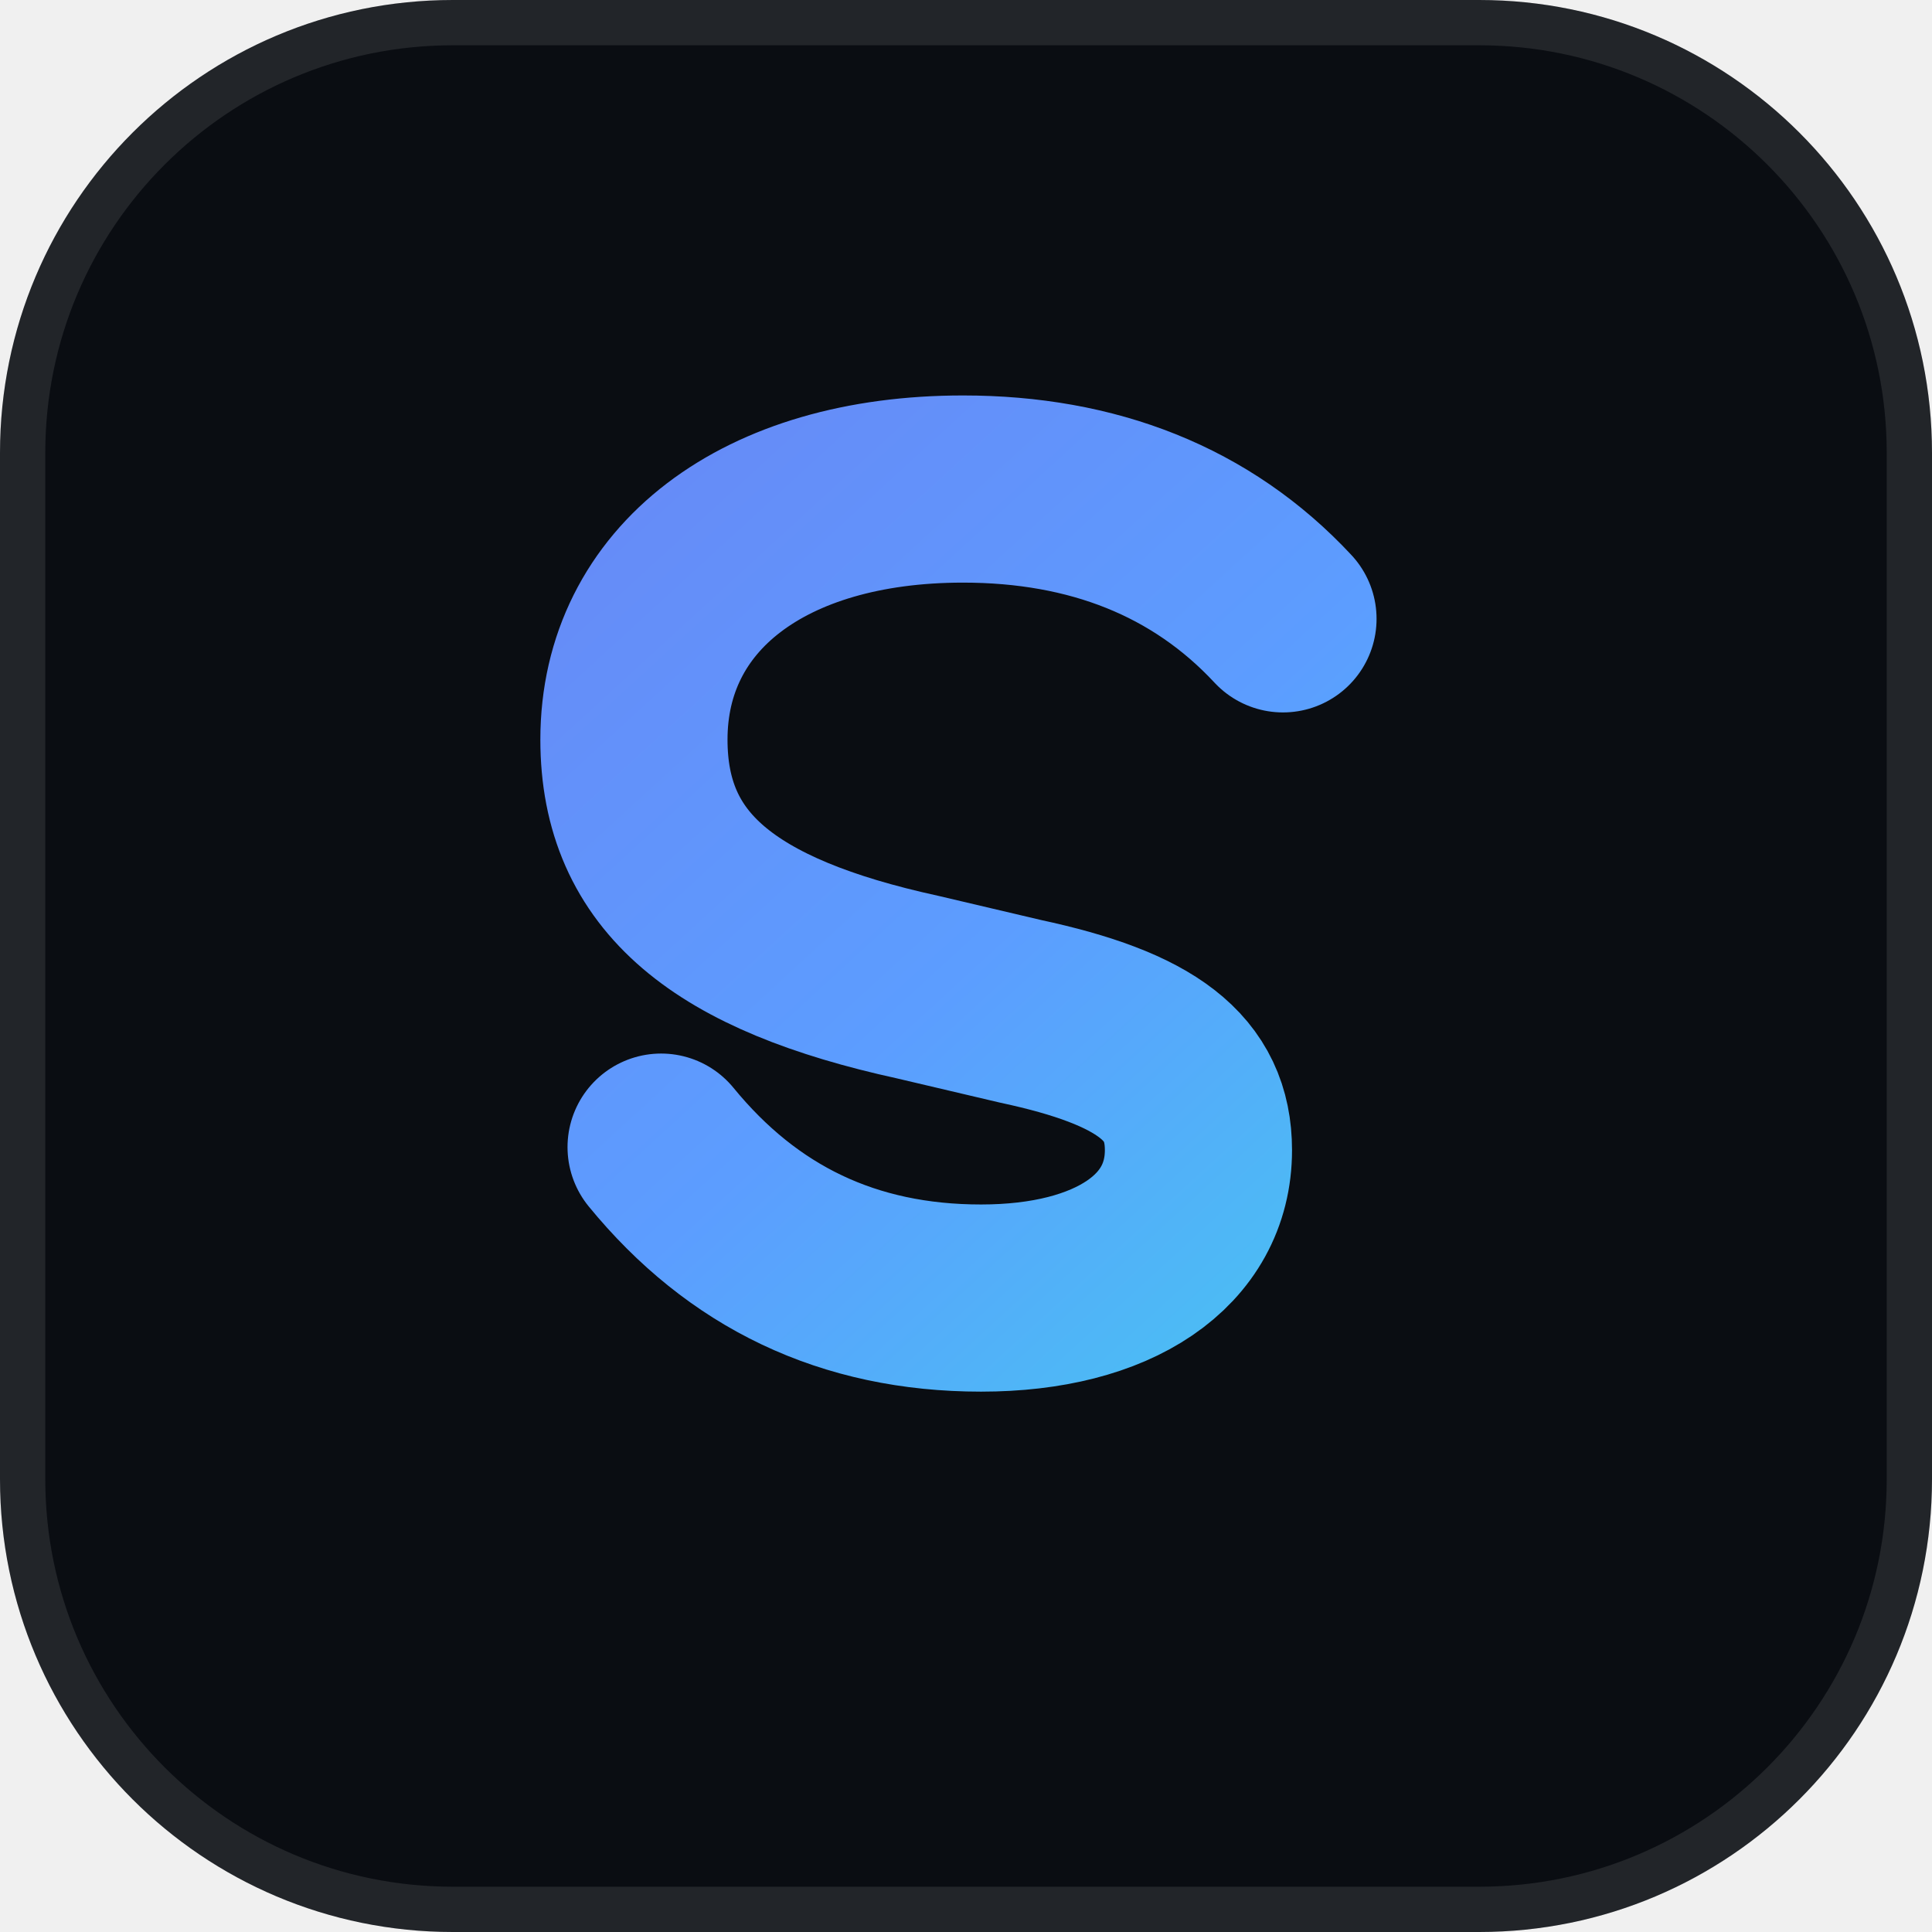
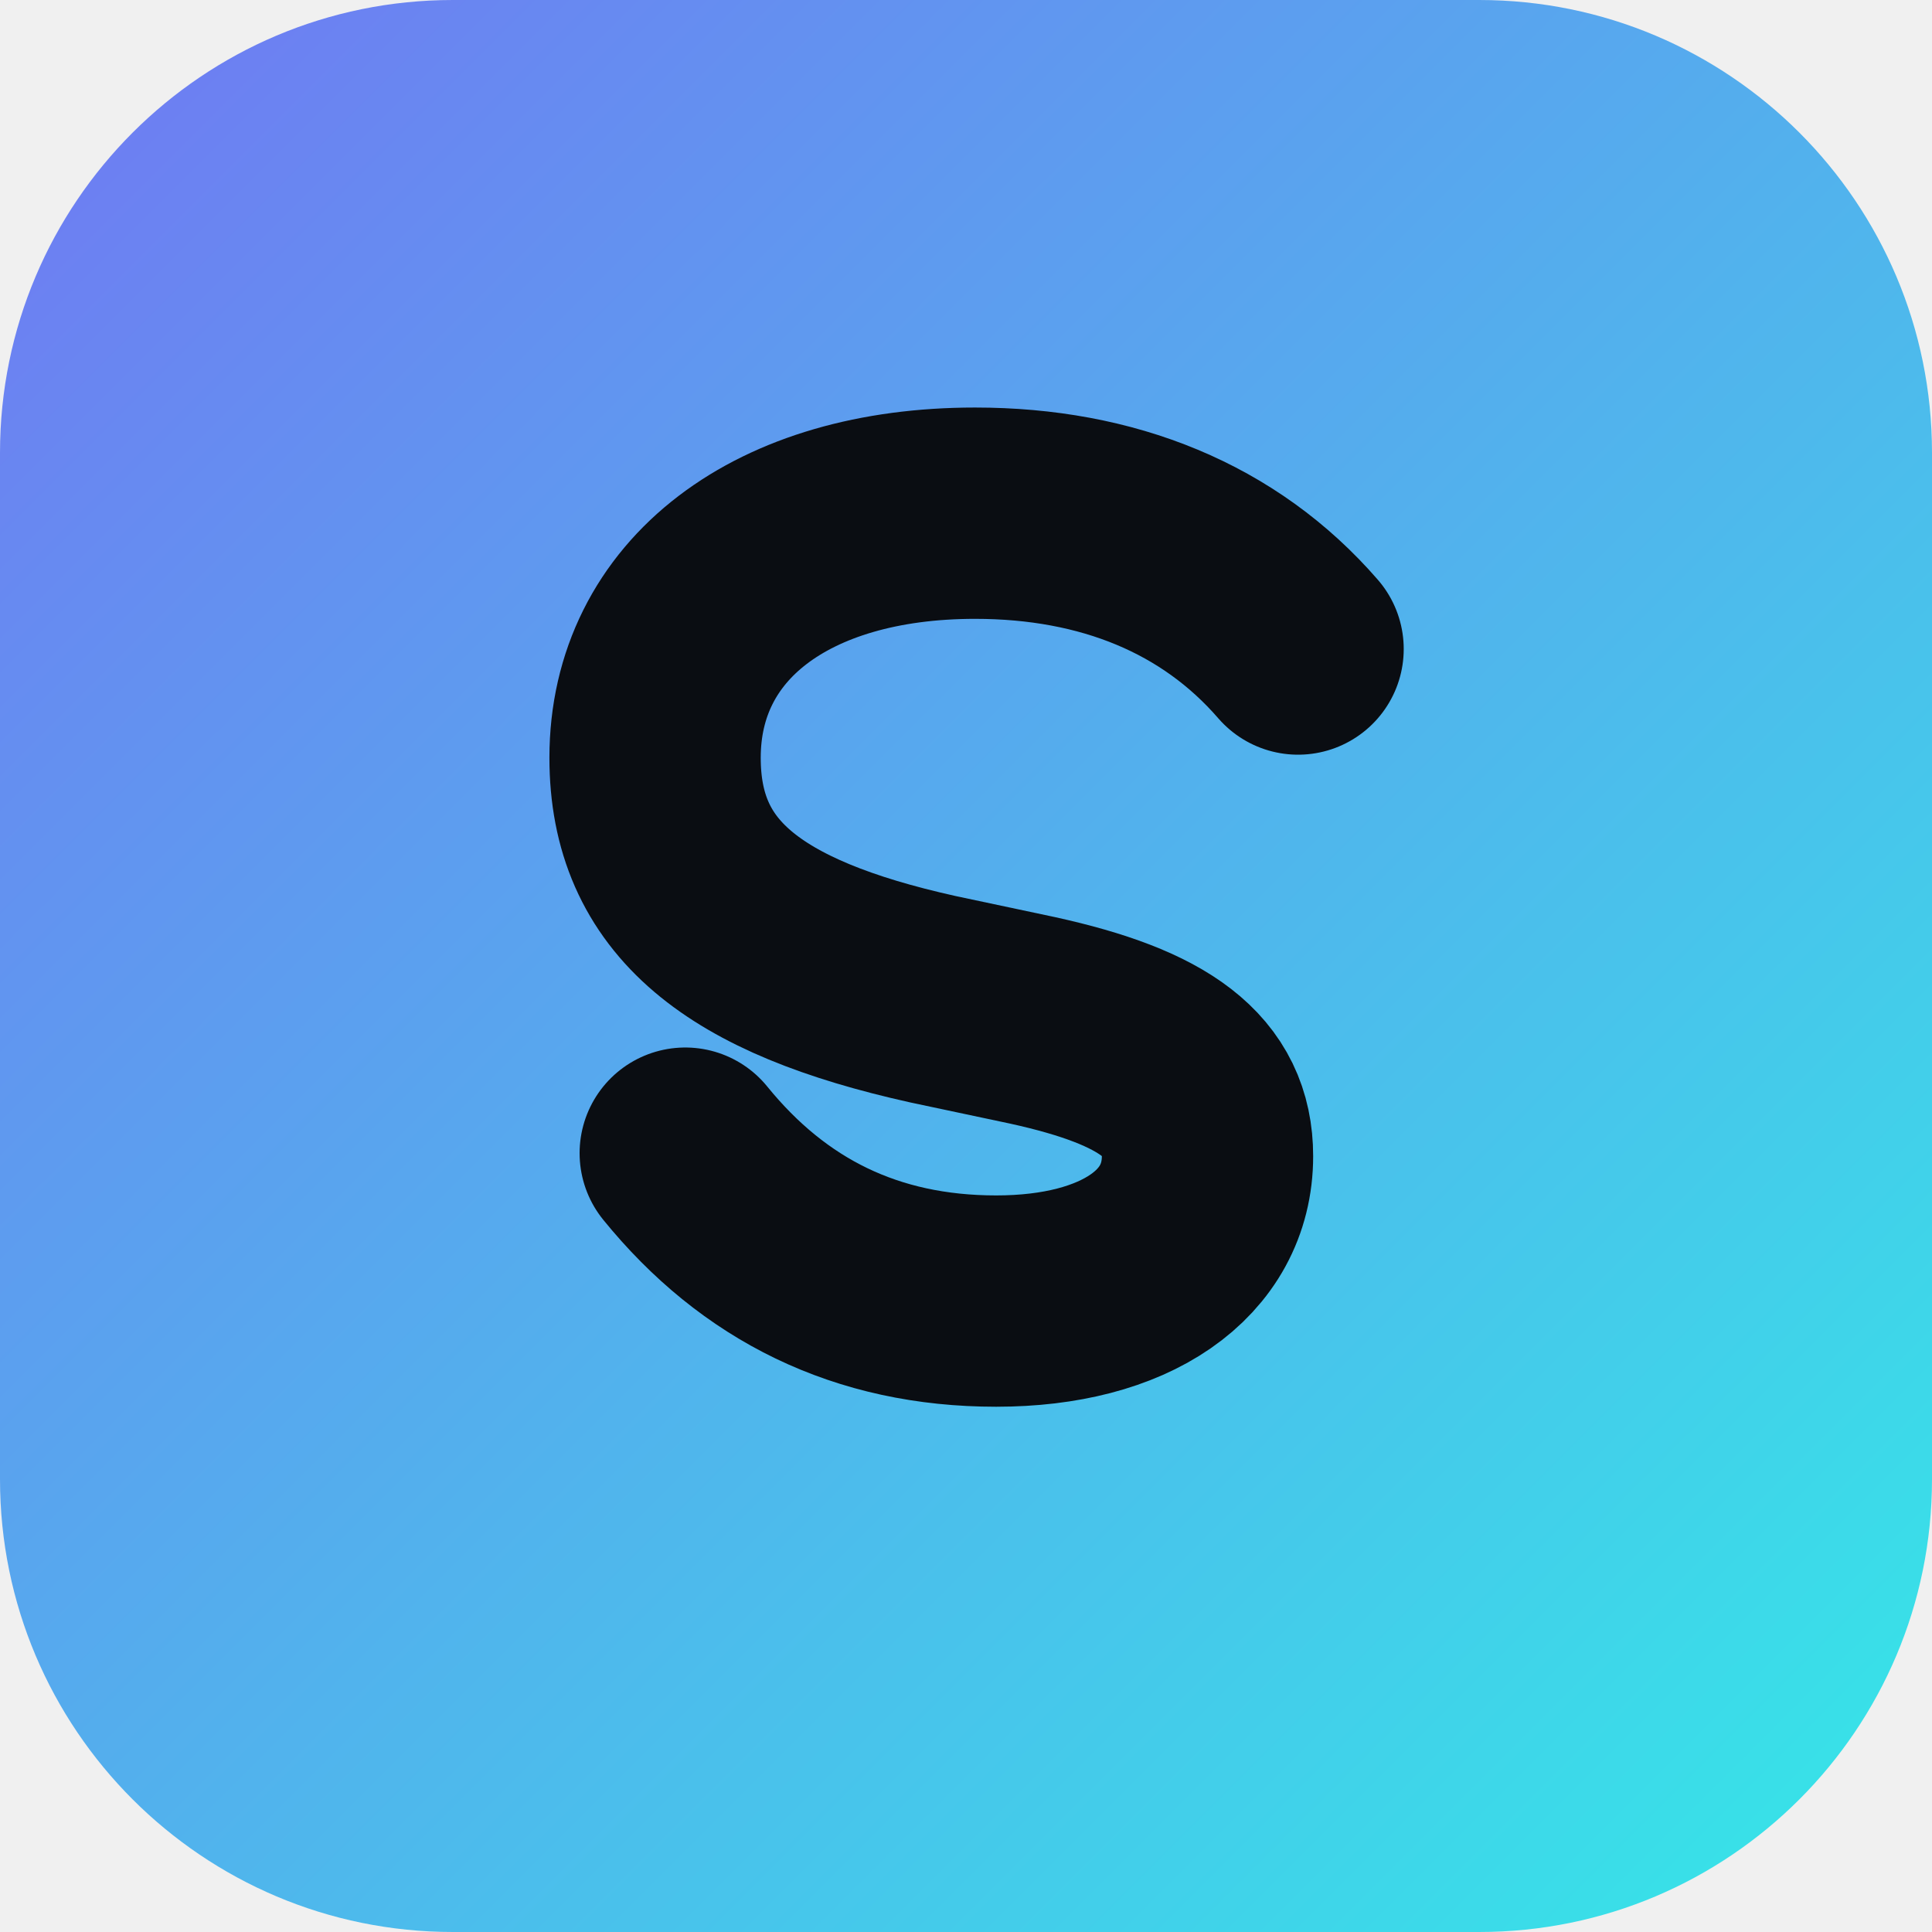
<svg xmlns="http://www.w3.org/2000/svg" viewBox="0 0 64 64">
  <defs>
-     <linearGradient id="g" x1="10" y1="8" x2="54" y2="56" gradientUnits="userSpaceOnUse">
+     <linearGradient id="g" x1="4" y1="4" x2="60" y2="60" gradientUnits="userSpaceOnUse">
      <stop offset="0" stop-color="#6D7FF2" />
-       <stop offset="0.5" stop-color="#5C9DFF" />
      <stop offset="1" stop-color="#38E1E8" />
    </linearGradient>
  </defs>
-   <rect width="64" height="64" rx="15" fill="#0A0D12" />
-   <rect x="0.75" y="0.75" width="62.5" height="62.5" rx="14.25" fill="none" stroke="#ffffff" stroke-opacity="0.10" stroke-width="1.5" />
-   <path d="M42.5 20.5c-2.7-2.9-6.3-4.3-10.6-4.3-6.6 0-10.9 3.3-10.9 8.3 0 4.4 3 6.8 9.4 8.2l3.4 0.8c4.2 0.9 5.9 2.2 5.9 4.6 0 3-2.8 4.9-7.2 4.9-4.4 0-7.9-1.7-10.6-5" fill="none" stroke="url(#g)" stroke-width="6.2" stroke-linecap="round" stroke-linejoin="round" />
+   <rect width="64" height="64" rx="15" fill="url(#g)" />
+   <path d="M43 21.5c-2.6-3-6.3-4.5-10.7-4.5-6.4 0-10.6 3.2-10.6 8.1 0 4.3 2.9 6.6 9.2 8l3.3 0.7c4.1 0.9 5.8 2.2 5.8 4.5 0 2.9-2.7 4.8-7 4.8-4.3 0-7.7-1.7-10.3-4.9" fill="none" stroke="#0A0D12" stroke-width="7" stroke-linecap="round" stroke-linejoin="round" />
</svg>
